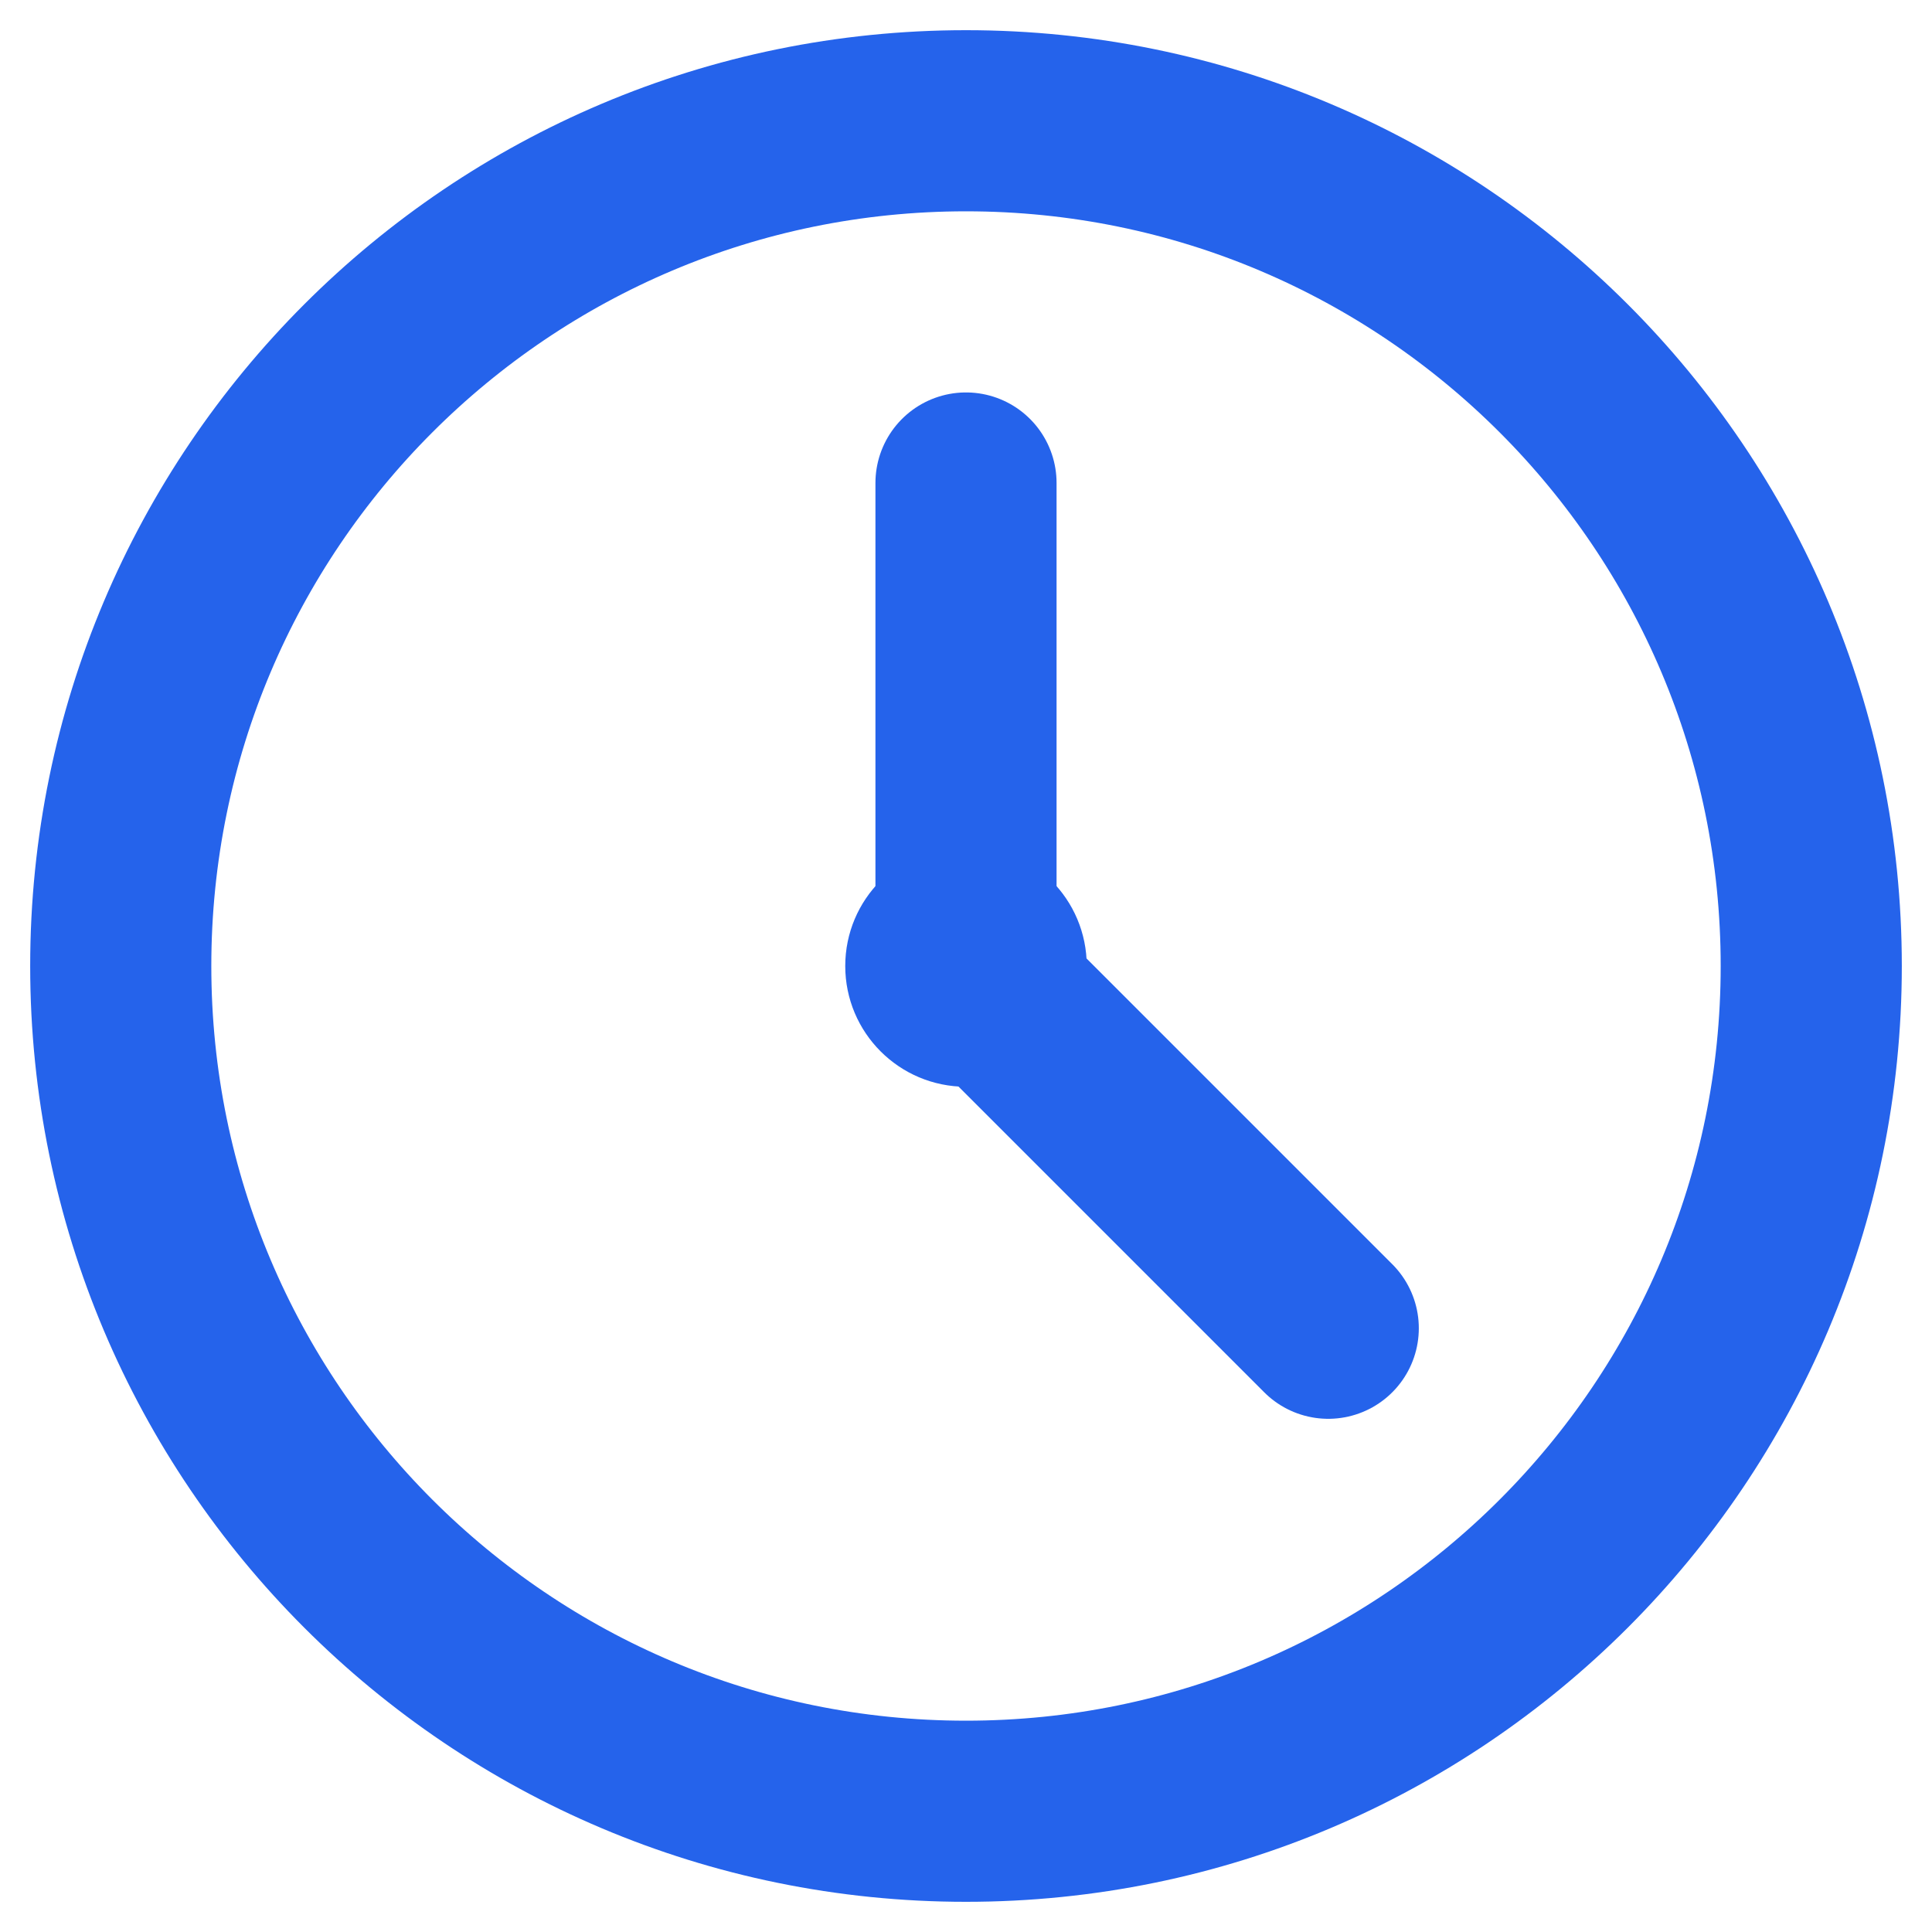
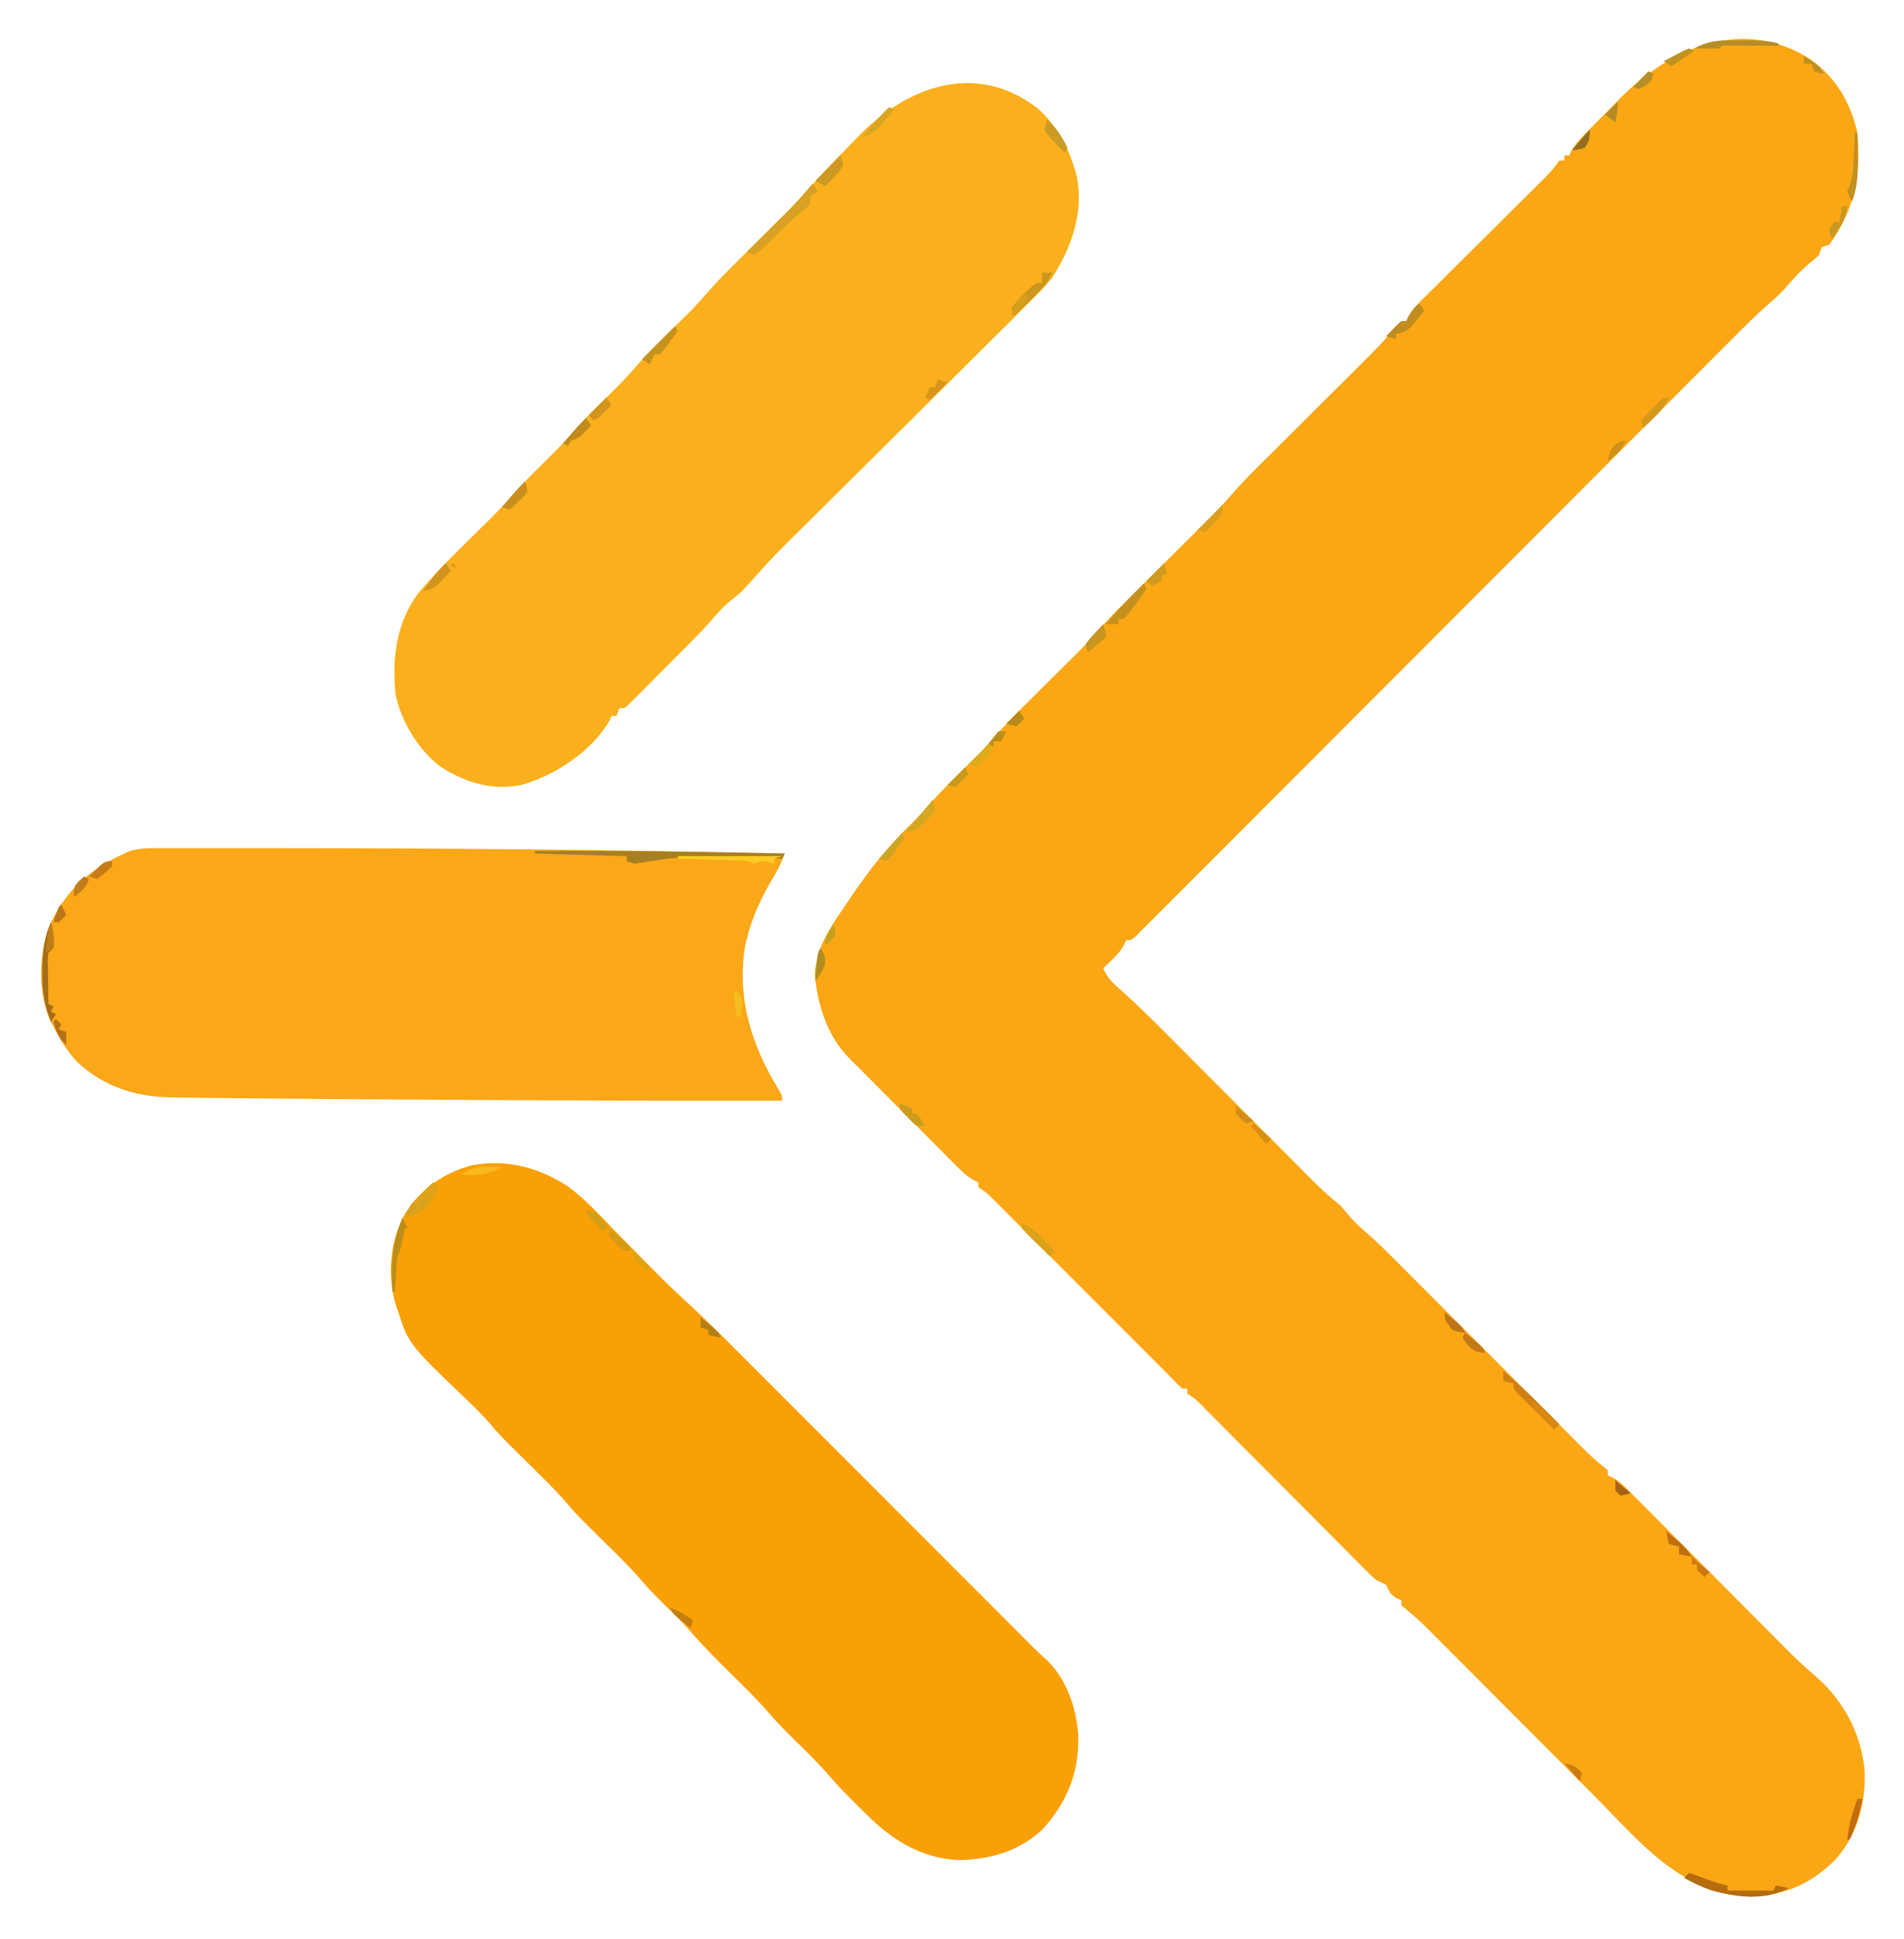
- <svg xmlns="http://www.w3.org/2000/svg" width="64" height="64" viewBox="0 0 64 64" fill="none">
-   <circle cx="32" cy="32" r="28" stroke="#2563eb" stroke-width="6" />
-   <path d="M32 16V32L44 44" stroke="#2563eb" stroke-width="6" stroke-linecap="round" />
-   <circle cx="32" cy="32" r="4" fill="#2563eb" />
+ <svg xmlns="http://www.w3.org/2000/svg" version="1.1" width="747" height="761">
+   <path d="M0 0 C9.94 7.154 15.638 16.789 18.383 28.715 C19.987 45.08 17.258 59.219 7.383 72.715 C5.898 73.21 5.898 73.21 4.383 73.715 C4.053 74.705 3.723 75.695 3.383 76.715 C1.816 78.223 1.816 78.223 -0.18 79.84 C-3.975 83.047 -7.184 86.5 -10.367 90.309 C-12.221 92.291 -14.055 93.978 -16.115 95.729 C-21.275 100.221 -26.081 105.049 -30.905 109.896 C-31.925 110.917 -32.945 111.937 -33.965 112.958 C-36.751 115.745 -39.532 118.535 -42.314 121.325 C-45.321 124.34 -48.331 127.353 -51.34 130.365 C-56.548 135.58 -61.755 140.796 -66.96 146.013 C-74.487 153.557 -82.018 161.098 -89.55 168.637 C-101.773 180.871 -113.994 193.108 -126.213 205.345 C-126.944 206.077 -127.675 206.809 -128.427 207.563 C-138.814 217.965 -149.199 228.369 -159.584 238.773 C-160.316 239.507 -161.049 240.241 -161.803 240.997 C-162.901 242.096 -162.901 242.096 -164.02 243.218 C-176.201 255.421 -188.385 267.621 -200.572 279.817 C-208.091 287.342 -215.606 294.87 -223.118 302.402 C-228.256 307.554 -233.399 312.703 -238.544 317.849 C-241.516 320.822 -244.486 323.796 -247.452 326.775 C-250.163 329.497 -252.878 332.215 -255.597 334.929 C-256.584 335.915 -257.569 336.904 -258.552 337.894 C-259.881 339.231 -261.216 340.562 -262.552 341.893 C-263.294 342.636 -264.036 343.38 -264.801 344.146 C-266.617 345.715 -266.617 345.715 -268.617 345.715 C-268.872 346.298 -269.128 346.88 -269.391 347.48 C-270.735 349.929 -272.235 351.532 -274.242 353.465 C-274.874 354.078 -275.505 354.692 -276.156 355.324 C-276.638 355.783 -277.12 356.242 -277.617 356.715 C-276.066 360.584 -273.673 362.671 -270.566 365.395 C-263.026 372.134 -255.926 379.292 -248.797 386.46 C-246.382 388.888 -243.963 391.313 -241.544 393.737 C-236.42 398.873 -231.299 404.012 -226.18 409.152 C-220.218 415.138 -214.254 421.122 -208.286 427.102 C-205.908 429.487 -203.533 431.874 -201.158 434.261 C-199.701 435.722 -198.245 437.182 -196.787 438.642 C-196.132 439.303 -195.477 439.963 -194.802 440.643 C-191.549 443.897 -188.261 446.893 -184.617 449.715 C-183.644 450.788 -182.703 451.891 -181.805 453.027 C-179.69 455.582 -177.496 457.768 -174.963 459.906 C-170.398 463.852 -166.145 468.061 -161.894 472.341 C-161.062 473.174 -160.23 474.007 -159.373 474.866 C-157.58 476.663 -155.788 478.461 -153.997 480.26 C-151.162 483.107 -148.324 485.952 -145.485 488.796 C-139.464 494.828 -133.446 500.865 -127.43 506.902 C-120.922 513.432 -114.413 519.962 -107.899 526.486 C-104.627 529.764 -101.358 533.046 -98.091 536.329 C-96.378 538.045 -94.665 539.761 -92.952 541.477 C-92.179 542.256 -91.405 543.035 -90.608 543.837 C-87.687 546.759 -84.84 549.539 -81.596 552.105 C-80.943 552.636 -80.29 553.167 -79.617 553.715 C-79.617 554.375 -79.617 555.035 -79.617 555.715 C-79.022 555.984 -78.428 556.254 -77.815 556.532 C-75.621 557.713 -74.204 558.883 -72.457 560.642 C-71.557 561.539 -71.557 561.539 -70.639 562.455 C-69.993 563.11 -69.347 563.765 -68.681 564.44 C-67.991 565.131 -67.301 565.823 -66.59 566.535 C-64.308 568.823 -62.033 571.119 -59.758 573.414 C-58.169 575.009 -56.58 576.604 -54.99 578.198 C-50.8 582.401 -46.615 586.61 -42.432 590.821 C-35.753 597.543 -29.067 604.259 -22.378 610.971 C-20.049 613.31 -17.723 615.653 -15.398 617.996 C-13.956 619.445 -12.514 620.894 -11.071 622.343 C-10.433 622.987 -9.795 623.632 -9.137 624.297 C-5.38 628.063 -1.508 631.626 2.541 635.077 C13.11 644.477 19.738 657.043 21.195 671.09 C21.891 683.83 18.601 696.177 10.258 706.027 C0.707 715.847 -9.933 720.644 -23.617 721.09 C-50.964 720.201 -67.546 698.939 -85.406 680.994 C-87.819 678.571 -90.236 676.151 -92.652 673.731 C-98.769 667.603 -104.881 661.472 -110.992 655.34 C-117.615 648.695 -124.238 642.052 -130.866 635.413 C-133.263 633.012 -135.659 630.609 -138.052 628.205 C-140.715 625.529 -143.382 622.857 -146.048 620.186 C-146.831 619.398 -147.613 618.611 -148.419 617.799 C-151.565 614.654 -154.68 611.595 -158.153 608.81 C-158.966 608.119 -159.779 607.427 -160.617 606.715 C-160.617 606.055 -160.617 605.395 -160.617 604.715 C-161.236 604.467 -161.855 604.22 -162.492 603.965 C-165.021 602.477 -165.336 601.278 -166.617 598.715 C-167.948 598.043 -169.281 597.377 -170.617 596.715 C-172.21 595.366 -172.21 595.366 -173.773 593.792 C-174.372 593.195 -174.971 592.598 -175.587 591.982 C-176.555 591.002 -176.555 591.002 -177.541 590.002 C-178.23 589.312 -178.918 588.623 -179.627 587.912 C-181.9 585.632 -184.167 583.345 -186.434 581.059 C-188.012 579.474 -189.591 577.89 -191.17 576.306 C-195.328 572.135 -199.48 567.959 -203.63 563.781 C-210.275 557.092 -216.928 550.41 -223.583 543.732 C-225.91 541.395 -228.232 539.055 -230.555 536.715 C-231.977 535.286 -233.4 533.857 -234.823 532.428 C-235.793 531.447 -235.793 531.447 -236.783 530.447 C-237.378 529.85 -237.974 529.253 -238.588 528.637 C-239.104 528.118 -239.619 527.599 -240.15 527.064 C-241.783 525.492 -241.783 525.492 -244.617 523.715 C-244.617 523.055 -244.617 522.395 -244.617 521.715 C-245.277 521.715 -245.937 521.715 -246.617 521.715 C-248.345 520.087 -249.98 518.431 -251.617 516.715 C-252.719 515.605 -253.824 514.498 -254.932 513.394 C-256.203 512.119 -257.475 510.844 -258.747 509.57 C-265.841 502.459 -272.937 495.351 -280.035 488.245 C-284.326 483.949 -288.616 479.652 -292.904 475.353 C-297.057 471.189 -301.213 467.027 -305.37 462.867 C-306.954 461.281 -308.537 459.695 -310.119 458.108 C-312.326 455.893 -314.536 453.682 -316.747 451.472 C-317.401 450.814 -318.056 450.156 -318.73 449.477 C-319.333 448.876 -319.936 448.275 -320.557 447.655 C-321.078 447.132 -321.6 446.61 -322.138 446.071 C-323.782 444.494 -323.782 444.494 -326.617 442.715 C-326.617 442.055 -326.617 441.395 -326.617 440.715 C-327.471 440.349 -327.471 440.349 -328.341 439.977 C-331.038 438.481 -332.856 436.716 -335.031 434.528 C-335.895 433.663 -336.76 432.799 -337.651 431.908 C-338.577 430.972 -339.503 430.035 -340.457 429.07 C-341.425 428.098 -342.394 427.127 -343.363 426.155 C-345.912 423.599 -348.455 421.036 -350.997 418.472 C-353.572 415.877 -356.152 413.287 -358.732 410.697 C-363.284 406.127 -367.83 401.552 -372.372 396.973 C-374.005 395.331 -375.648 393.698 -377.297 392.072 C-386.003 383.227 -389.718 371.219 -390.832 359.148 C-390.216 349.303 -385.668 341.996 -380.195 334.029 C-379.002 332.292 -377.83 330.543 -376.66 328.791 C-369.682 318.422 -362.074 308.83 -353.059 300.146 C-350.353 297.51 -347.805 294.813 -345.344 291.945 C-340.421 286.252 -335.005 281.057 -329.645 275.781 C-328.841 274.986 -328.038 274.191 -327.211 273.371 C-326.139 272.316 -326.139 272.316 -325.045 271.24 C-323.058 269.174 -321.18 267.075 -319.309 264.906 C-315.699 260.751 -311.876 256.862 -307.961 252.996 C-306.902 251.943 -306.902 251.943 -305.822 250.868 C-302.838 247.901 -299.849 244.94 -296.86 241.978 C-294.662 239.799 -292.468 237.616 -290.273 235.434 C-289.61 234.778 -288.946 234.123 -288.262 233.447 C-285.147 230.349 -282.143 227.213 -279.281 223.879 C-274.887 218.79 -270.109 214.102 -265.336 209.371 C-264.354 208.393 -263.371 207.415 -262.39 206.436 C-258.78 202.84 -255.165 199.249 -251.55 195.658 C-248.483 192.611 -245.419 189.562 -242.357 186.511 C-240.937 185.097 -239.515 183.687 -238.092 182.277 C-234.366 178.565 -230.683 174.867 -227.268 170.865 C-222.704 165.551 -217.688 160.674 -212.72 155.743 C-210.892 153.927 -209.067 152.109 -207.243 150.29 C-202.716 145.776 -198.182 141.267 -193.649 136.757 C-189.808 132.935 -185.968 129.111 -182.131 125.285 C-180.346 123.506 -178.557 121.73 -176.769 119.954 C-171.602 114.809 -166.514 109.674 -161.898 104.017 C-161.475 103.587 -161.053 103.157 -160.617 102.715 C-159.957 102.715 -159.297 102.715 -158.617 102.715 C-158.287 101.896 -158.287 101.896 -157.951 101.062 C-156.187 97.957 -153.806 95.65 -151.281 93.168 C-150.738 92.626 -150.195 92.084 -149.635 91.525 C-147.842 89.739 -146.042 87.959 -144.242 86.18 C-142.994 84.938 -141.746 83.695 -140.499 82.452 C-137.216 79.182 -133.927 75.918 -130.637 72.656 C-125.37 67.431 -120.109 62.2 -114.851 56.966 C-113.013 55.138 -111.172 53.314 -109.331 51.49 C-108.205 50.371 -107.079 49.252 -105.953 48.133 C-105.44 47.626 -104.927 47.119 -104.398 46.598 C-102.182 44.389 -100.361 42.331 -98.617 39.715 C-97.957 39.715 -97.297 39.715 -96.617 39.715 C-96.617 39.055 -96.617 38.395 -96.617 37.715 C-95.957 37.715 -95.297 37.715 -94.617 37.715 C-94.413 37.188 -94.208 36.661 -93.997 36.118 C-92.013 32.663 -89.328 30.08 -86.535 27.262 C-85.925 26.643 -85.315 26.024 -84.687 25.386 C-83.391 24.075 -82.092 22.768 -80.79 21.462 C-78.837 19.498 -76.904 17.515 -74.971 15.531 C-54.921 -4.78 -26.405 -16.927 0 0 Z " fill="#FBA715" transform="translate(710.6172,23.28516)" />
+   <path d="M0 0 C7.438 6.809 11.783 14.709 14.543 24.328 C14.831 25.289 14.831 25.289 15.125 26.27 C18.06 40.724 13.171 54.258 5.543 66.328 C2.347 70.271 -1.184 73.821 -4.811 77.363 C-5.84 78.39 -6.867 79.419 -7.893 80.448 C-10.65 83.207 -13.426 85.947 -16.205 88.684 C-19.124 91.566 -22.026 94.464 -24.93 97.361 C-30.423 102.835 -35.93 108.294 -41.444 113.747 C-47.705 119.941 -53.95 126.153 -60.193 132.366 C-70.865 142.986 -81.55 153.594 -92.249 164.187 C-93.129 165.059 -94.01 165.93 -94.917 166.828 C-95.677 167.581 -96.438 168.334 -97.222 169.109 C-101.242 173.1 -105.196 177.091 -108.957 181.328 C-116.753 190.028 -116.753 190.028 -120.832 193.141 C-123.07 195.006 -124.77 196.775 -126.645 198.979 C-130.295 203.19 -134.134 207.166 -138.07 211.109 C-138.766 211.808 -139.462 212.507 -140.178 213.227 C-141.633 214.687 -143.09 216.146 -144.547 217.604 C-146.786 219.845 -149.017 222.094 -151.248 224.344 C-152.667 225.766 -154.087 227.188 -155.508 228.609 C-156.175 229.284 -156.843 229.959 -157.531 230.654 C-158.149 231.269 -158.767 231.884 -159.404 232.518 C-159.946 233.062 -160.489 233.606 -161.049 234.167 C-162.457 235.328 -162.457 235.328 -164.457 235.328 C-164.787 236.318 -165.117 237.308 -165.457 238.328 C-166.117 238.328 -166.777 238.328 -167.457 238.328 C-167.675 238.868 -167.893 239.408 -168.117 239.965 C-174.947 252.011 -189.463 261.539 -202.457 265.328 C-214.202 267.828 -224.425 264.605 -234.457 258.328 C-243.274 251.661 -250.135 240.476 -252.246 229.5 C-253.615 215.402 -251.884 202.022 -243.457 190.328 C-235.084 180.377 -225.572 171.32 -216.305 162.212 C-213.074 159.024 -209.954 155.805 -206.992 152.363 C-202.534 147.188 -197.644 142.467 -192.773 137.684 C-189.388 134.335 -186.093 130.972 -182.988 127.359 C-178.338 121.954 -173.21 117.035 -168.129 112.039 C-164.647 108.593 -161.239 105.144 -158.051 101.422 C-152.794 95.305 -146.934 89.763 -141.195 84.105 C-140.302 83.22 -139.409 82.334 -138.488 81.422 C-137.69 80.635 -136.891 79.848 -136.068 79.037 C-134.008 76.9 -132.059 74.737 -130.121 72.492 C-126.522 68.345 -122.707 64.466 -118.801 60.609 C-117.742 59.556 -117.742 59.556 -116.661 58.482 C-113.678 55.514 -110.689 52.553 -107.7 49.591 C-105.502 47.412 -103.308 45.229 -101.113 43.047 C-100.45 42.391 -99.786 41.736 -99.102 41.061 C-95.277 37.256 -91.663 33.335 -88.138 29.251 C-83.869 24.366 -79.283 19.769 -74.735 15.146 C-73.513 13.898 -72.299 12.642 -71.092 11.38 C-51.789 -8.795 -24.352 -18.976 0 0 Z " fill="#FAB01C" transform="translate(407.457,42.67188)" />
+   <path d="M0 0 C7.296 5.262 13.39 12.195 19.651 18.607 C21.099 20.075 22.548 21.543 23.998 23.009 C27.185 26.235 30.364 29.47 33.534 32.713 C37.679 36.922 41.904 41.008 46.272 44.985 C53.14 51.287 59.751 57.822 66.33 64.423 C67.575 65.668 68.82 66.913 70.065 68.157 C73.404 71.496 76.739 74.837 80.074 78.179 C83.581 81.692 87.091 85.203 90.601 88.714 C97.234 95.349 103.864 101.988 110.493 108.627 C118.027 116.172 125.564 123.715 133.102 131.258 C145.983 144.147 158.862 157.039 171.738 169.933 C172.281 170.477 172.824 171.021 173.384 171.581 C174.827 173.026 176.27 174.471 177.713 175.917 C178.559 176.763 179.404 177.61 180.276 178.482 C181.173 179.385 182.071 180.288 182.996 181.218 C184.32 182.533 185.672 183.824 187.084 185.044 C195.591 192.551 199.638 204.181 200.49 215.279 C200.965 229.938 196.123 241.903 186.252 252.665 C177.028 261.142 165.576 264.435 153.276 264.482 C138.745 263.768 127.279 256.565 117.276 246.482 C115.883 245.126 115.883 245.126 114.463 243.743 C110.483 239.844 106.611 235.897 102.975 231.673 C99.116 227.226 94.975 223.106 90.776 218.982 C86.694 214.974 82.652 210.987 78.932 206.638 C74.341 201.301 69.285 196.42 64.276 191.482 C58.627 185.912 53.045 180.347 47.885 174.314 C45.166 171.219 42.22 168.36 39.276 165.482 C35.719 162.005 32.26 158.513 29.026 154.732 C24.397 149.369 19.317 144.452 14.276 139.482 C3.62 128.976 3.62 128.976 -0.193 124.513 C-4.882 119.031 -10.093 114.044 -15.224 108.982 C-26.416 97.94 -26.416 97.94 -30.166 93.513 C-33.111 90.06 -36.314 86.923 -39.595 83.794 C-62.357 62.016 -62.357 62.016 -66.724 48.482 C-67.099 47.354 -67.475 46.226 -67.861 45.064 C-70.671 33.406 -69.448 20.68 -63.439 10.251 C-57.423 1.587 -49.808 -4.436 -39.724 -7.518 C-39.122 -7.709 -38.52 -7.9 -37.9 -8.096 C-24.202 -10.752 -11.566 -7.493 0 0 Z " fill="#FAA007" transform="translate(222.7244,465.5183)" />
+   <path d="M0 0 C0.884 -0.002 1.768 -0.003 2.678 -0.005 C5.639 -0.01 8.6 -0.007 11.561 -0.003 C13.672 -0.004 15.783 -0.006 17.894 -0.008 C23.614 -0.01 29.335 -0.006 35.055 0.001 C38.636 0.004 42.218 0.006 45.799 0.008 C111.976 0.043 178.162 0.591 244.323 2.129 C243.174 5.128 241.967 7.916 240.3 10.661 C235.364 18.976 231.569 26.651 229.323 36.129 C229.134 36.893 228.944 37.656 228.749 38.442 C225.475 59.106 231.301 77.496 242.069 94.961 C243.323 97.129 243.323 97.129 243.323 99.129 C198.105 99.195 152.89 99.052 107.673 98.741 C102.004 98.702 96.335 98.666 90.666 98.632 C71.109 98.514 51.553 98.371 31.996 98.167 C28.593 98.132 25.19 98.101 21.786 98.071 C17.29 98.029 12.794 97.967 8.298 97.883 C6.809 97.858 5.319 97.839 3.83 97.826 C-10.338 97.7 -22.895 93.695 -33.427 83.879 C-37.285 79.74 -40.095 75.145 -42.677 70.129 C-43.093 69.343 -43.51 68.557 -43.939 67.747 C-48.591 57.331 -48.379 43.392 -45.115 32.567 C-38.662 16.571 -28.139 7.772 -12.677 1.129 C-8.476 -0.109 -4.345 -0.011 0 0 Z " fill="#FAA718" transform="translate(63.677,332.8706)" />
+   <path d="M0 0 C32.68 -0.153 65.328 0.255 98 1 C97.67 1.66 97.34 2.32 97 3 C95.831 2.995 94.663 2.99 93.458 2.984 C89.056 2.966 84.654 2.954 80.252 2.945 C78.359 2.94 76.466 2.933 74.573 2.925 C56.545 2.131 56.545 2.131 39 5 C38.01 4.67 37.02 4.34 36 4 C36 3.34 36 2.68 36 2 C24.12 1.67 12.24 1.34 0 1 C0 0.67 0 0.34 0 0 Z " fill="#A57F22" transform="translate(210,334)" />
+   <path d="M0 0 C0.66 0.99 1.32 1.98 2 3 C1.01 3.66 0.02 4.32 -1 5 C-1 5.99 -1 6.98 -1 8 C-2.434 9.508 -2.434 9.508 -4.438 11.125 C-7.69 13.841 -10.718 16.663 -13.688 19.688 C-20.043 26.086 -20.043 26.086 -23 28 C-23.99 27.67 -24.98 27.34 -26 27 C-25.39 26.395 -24.78 25.791 -24.152 25.167 C-21.867 22.9 -19.584 20.629 -17.302 18.357 C-16.319 17.379 -15.335 16.401 -14.349 15.425 C-6.852 8.005 -6.852 8.005 0 0 Z " fill="#D8A123" transform="translate(319,72)" />
+   <path d="M0 0 C0.748 0.277 1.495 0.554 2.266 0.84 C3.743 1.383 3.743 1.383 5.25 1.938 C6.225 2.297 7.199 2.657 8.203 3.027 C10.465 3.814 12.668 4.473 15 5 C15 5.66 15 6.32 15 7 C20.94 7 26.88 7 33 7 C33.33 6.34 33.66 5.68 34 5 C36.475 5.495 36.475 5.495 39 6 C29.817 11.101 18.51 9.609 8.781 6.934 C4.937 5.643 1.539 3.974 -2 2 C-1.34 1.34 -0.68 0.68 0 0 Z " fill="#B56C0C" transform="translate(663,735)" />
+   <path d="M0 0 C5.252 4.384 10.132 9.008 14.938 13.875 C15.621 14.563 16.305 15.252 17.01 15.961 C18.676 17.638 20.339 19.318 22 21 C21.34 21.66 20.68 22.32 20 23 C17.325 20.383 14.662 17.755 12 15.125 C10.855 14.005 10.855 14.005 9.688 12.863 C8.966 12.148 8.244 11.432 7.5 10.695 C6.83 10.035 6.159 9.376 5.469 8.696 C4 7 4 7 4 5 C2.68 4.67 1.36 4.34 0 4 C0 2.68 0 1.36 0 0 Z " fill="#CF8014" transform="translate(590,538)" />
+   <path d="M0 0 C0.929 3.434 1.233 6.428 1 10 C0.34 10.66 -0.32 11.32 -1 12 C-1.277 14.133 -1.277 14.133 -1.195 16.57 C-1.189 17.466 -1.182 18.362 -1.176 19.285 C-1.159 20.222 -1.142 21.159 -1.125 22.125 C-1.116 23.07 -1.107 24.015 -1.098 24.988 C-1.074 27.326 -1.041 29.663 -1 32 C-0.34 32.33 0.32 32.66 1 33 C0.67 33.66 0.34 34.32 0 35 C0.66 35.33 1.32 35.66 2 36 C1.34 36.99 0.68 37.98 0 39 C-2.552 32.574 -3.486 26.958 -3.375 20.062 C-3.369 19.189 -3.363 18.316 -3.357 17.417 C-3.233 11.263 -2.513 5.685 0 0 Z " fill="#A46E18" transform="translate(20,362)" />
+   <path d="M0 0 C0.33 0.66 0.66 1.32 1 2 C-1.745 6.271 -4.589 10.23 -8 14 C-8.66 14 -9.32 14 -10 14 C-10 14.66 -10 15.32 -10 16 C-11.65 16 -13.3 16 -15 16 C-10.302 10.339 -5.253 5.148 0 0 Z " fill="#C4911E" transform="translate(449,229)" />
+   <path d="M0 0 C0.66 0.33 1.32 0.66 2 1 C1.498 5.349 -1.097 7.894 -4 11 C-6.341 12.446 -8.373 13.124 -11 14 C-9.611 9.703 -7.62 7.293 -4.375 4.188 C-3.558 3.397 -2.74 2.607 -1.898 1.793 C-0.959 0.905 -0.959 0.905 0 0 Z " fill="#DEA318" transform="translate(170,464)" />
+   <path d="M0 0 C13.53 0 27.06 0 41 0 C40.01 0.33 39.02 0.66 38 1 C38 1.66 38 2.32 38 3 C37.237 2.814 36.474 2.629 35.688 2.438 C32.91 1.772 32.91 1.772 30 3 C29.34 2.67 28.68 2.34 28 2 C25.896 1.846 23.788 1.75 21.68 1.684 C20.423 1.642 19.166 1.6 17.871 1.557 C16.552 1.517 15.234 1.478 13.875 1.438 C12.535 1.394 11.195 1.351 9.855 1.307 C6.57 1.2 3.285 1.098 0 1 C0 0.67 0 0.34 0 0 Z " fill="#FCCA23" transform="translate(266,336)" />
+   <path d="M0 0 C0.66 0.99 1.32 1.98 2 3 C0.928 4.322 -0.158 5.632 -1.25 6.938 C-1.853 7.668 -2.457 8.399 -3.078 9.152 C-5.107 11.103 -6.254 11.617 -9 12 C-9 12.66 -9 13.32 -9 14 C-10.32 13.67 -11.64 13.34 -13 13 C-12.048 11.994 -11.088 10.995 -10.125 10 C-9.324 9.165 -9.324 9.165 -8.508 8.312 C-7 7 -7 7 -5 7 C-4.732 6.402 -4.464 5.804 -4.188 5.188 C-3.015 3.028 -1.806 1.642 0 0 Z " fill="#BF8D20" transform="translate(557,119)" />
+   <path d="M0 0 C1.32 0 2.64 0 4 0 C2.679 2.932 1.254 4.987 -1.039 7.234 C-1.909 8.095 -1.909 8.095 -2.797 8.973 C-3.4 9.559 -4.003 10.146 -4.625 10.75 C-5.236 11.352 -5.847 11.954 -6.477 12.574 C-7.98 14.054 -9.489 15.528 -11 17 C-11.33 16.01 -11.66 15.02 -12 14 C-9.112 10.008 -6.056 6.85 -2 4 C-1.34 4 -0.68 4 0 4 C0 2.68 0 1.36 0 0 Z " fill="#CA961E" transform="translate(409,107)" />
+   <path d="M0 0 C0.66 1.32 1.32 2.64 2 4 C1.67 4 1.34 4 1 4 C0.867 4.626 0.734 5.253 0.598 5.898 C0.333 7.124 0.333 7.124 0.062 8.375 C-0.112 9.187 -0.286 9.999 -0.465 10.836 C-1 13 -1 13 -2 15 C-2.23 17.371 -2.411 19.747 -2.562 22.125 C-2.646 23.406 -2.73 24.688 -2.816 26.008 C-2.907 27.489 -2.907 27.489 -3 29 C-3.33 29 -3.66 29 -4 29 C-4.447 18.532 -4.237 9.818 0 0 Z " fill="#BC8D19" transform="translate(158,478)" />
+   <path d="M0 0 C1.3 -0.002 1.3 -0.002 2.627 -0.004 C3.974 0.002 3.974 0.002 5.348 0.008 C6.242 0.004 7.136 0 8.057 -0.004 C12.297 0.002 16.279 0.046 20.41 1.133 C20.41 1.463 20.41 1.793 20.41 2.133 C19.749 2.128 19.088 2.122 18.406 2.117 C15.429 2.096 12.451 2.083 9.473 2.07 C8.432 2.062 7.391 2.054 6.318 2.045 C5.329 2.042 4.34 2.038 3.32 2.035 C2.404 2.03 1.487 2.025 0.543 2.019 C-1.573 1.894 -1.573 1.894 -2.59 3.133 C-4.276 3.205 -5.965 3.217 -7.652 3.195 C-8.571 3.186 -9.491 3.177 -10.438 3.168 C-11.148 3.156 -11.858 3.145 -12.59 3.133 C-8.355 0.864 -4.799 0.007 0 0 Z " fill="#B58D26" transform="translate(677.5898,15.86719)" />
+   <path d="M0 0 C0.33 0.66 0.66 1.32 1 2 C-0.117 3.506 -1.244 5.004 -2.375 6.5 C-3.315 7.753 -3.315 7.753 -4.273 9.031 C-4.843 9.681 -5.413 10.331 -6 11 C-6.66 11 -7.32 11 -8 11 C-8.66 12.32 -9.32 13.64 -10 15 C-10.99 14.34 -11.98 13.68 -13 13 C-8.71 8.71 -4.42 4.42 0 0 Z " fill="#C7911D" transform="translate(265,128)" />
+   <path d="M0 0 C0.99 0 1.98 0 3 0 C2.34 1.32 1.68 2.64 1 4 C0.01 4 -0.98 4 -2 4 C-2.102 4.593 -2.204 5.186 -2.309 5.797 C-3.114 8.362 -4.116 9.427 -6.062 11.25 C-6.61 11.771 -7.158 12.292 -7.723 12.828 C-8.144 13.215 -8.566 13.602 -9 14 C-9.99 13.67 -10.98 13.34 -12 13 C-11.469 12.481 -10.938 11.961 -10.391 11.426 C-7.305 8.379 -4.339 5.44 -1.688 2 C-1.131 1.34 -0.574 0.68 0 0 Z " fill="#DEAB1B" transform="translate(392,287)" />
+   <path d="M0 0 C0.33 1.32 0.66 2.64 1 4 C-0.434 6.141 -0.434 6.141 -2.438 8.25 C-3.096 8.956 -3.755 9.663 -4.434 10.391 C-4.951 10.922 -5.467 11.453 -6 12 C-7.32 11.34 -8.64 10.68 -10 10 C-6.7 6.7 -3.4 3.4 0 0 Z " fill="#CC9925" transform="translate(330,61)" />
+   <path d="M0 0 C0.66 0.99 1.32 1.98 2 3 C0.926 4.155 -0.159 5.299 -1.25 6.438 C-1.853 7.076 -2.457 7.714 -3.078 8.371 C-5.1 10.085 -6.413 10.594 -9 11 C-8.066 9.727 -7.127 8.457 -6.188 7.188 C-5.665 6.48 -5.143 5.772 -4.605 5.043 C-3.169 3.215 -1.682 1.601 0 0 Z M3 0 C3.33 0.66 3.66 1.32 4 2 C3.34 1.67 2.68 1.34 2 1 C2.33 0.67 2.66 0.34 3 0 Z " fill="#D1941D" transform="translate(175,221)" />
+   <path d="M0 0 C3.681 1.536 5.988 3.782 8.75 6.625 C9.549 7.442 10.348 8.26 11.172 9.102 C12.077 10.041 12.077 10.041 13 11 C12.34 11.66 11.68 12.32 11 13 C9.161 11.214 7.328 9.422 5.5 7.625 C4.713 6.863 4.713 6.863 3.91 6.086 C2.568 4.762 1.28 3.384 0 2 C0 1.34 0 0.68 0 0 Z " fill="#DBA117" transform="translate(401,480)" />
+   <path d="M0 0 C0.715 1.766 0.715 1.766 1 4 C-0.434 5.922 -0.434 5.922 -2.438 7.75 C-3.096 8.364 -3.755 8.977 -4.434 9.609 C-4.951 10.068 -5.467 10.527 -6 11 C-6.99 10.67 -7.98 10.34 -9 10 C-7.876 8.708 -6.751 7.416 -5.625 6.125 C-4.999 5.406 -4.372 4.686 -3.727 3.945 C-2.526 2.592 -1.279 1.279 0 0 Z " fill="#C98F1F" transform="translate(206,189)" />
+   <path d="M0 0 C0.73 1.738 0.73 1.738 1 4 C-0.512 6.105 -0.512 6.105 -2.688 8.188 C-3.745 9.23 -3.745 9.23 -4.824 10.293 C-6.976 11.981 -8.33 12.596 -11 13 C-10.625 12.564 -10.25 12.129 -9.863 11.68 C-6.541 7.814 -3.254 3.923 0 0 Z " fill="#D4A621" transform="translate(366,314)" />
+   <path d="M0 0 C0.33 0 0.66 0 1 0 C1.059 3.187 1.094 6.375 1.125 9.562 C1.142 10.458 1.159 11.353 1.176 12.275 C1.215 17.601 0.755 21.964 -1 27 C-2.125 25.312 -2.125 25.312 -3 23 C-2.551 21.979 -2.551 21.979 -2.094 20.938 C-0.58 16.873 -0.538 12.993 -0.375 8.688 C-0.336 7.852 -0.298 7.016 -0.258 6.154 C-0.164 4.103 -0.081 2.052 0 0 Z " fill="#C28F21" transform="translate(728,52)" />
+   <path d="M0 0 C3.678 3.284 5.814 6.628 8 11 C7.67 11.66 7.34 12.32 7 13 C0.615 6.615 0.615 6.615 -1 4 C-0.688 1.75 -0.688 1.75 0 0 Z " fill="#CA9C25" transform="translate(411,47)" />
+   <path d="M0 0 C0.66 0.99 1.32 1.98 2 3 C-2.625 7.875 -2.625 7.875 -6 9 C-6.33 9.66 -6.66 10.32 -7 11 C-7.66 10.67 -8.32 10.34 -9 10 C-7.876 8.708 -6.751 7.416 -5.625 6.125 C-4.999 5.406 -4.372 4.686 -3.727 3.945 C-2.526 2.592 -1.279 1.279 0 0 Z " fill="#C08A1E" transform="translate(230,164)" />
+   <path d="M0 0 C-1.477 3.452 -3.438 5.65 -6.125 8.25 C-6.849 8.956 -7.574 9.663 -8.32 10.391 C-8.875 10.922 -9.429 11.453 -10 12 C-10.33 11.01 -10.66 10.02 -11 9 C-9.548 7.494 -8.088 5.995 -6.625 4.5 C-5.407 3.247 -5.407 3.247 -4.164 1.969 C-2 0 -2 0 0 0 Z " fill="#D5991B" transform="translate(655,156)" />
+   <path d="M0 0 C3.215 1.408 5.322 3.103 7.75 5.625 C8.67 6.572 8.67 6.572 9.609 7.539 C10.298 8.262 10.298 8.262 11 9 C10.34 9.66 9.68 10.32 9 11 C7.494 9.548 5.995 8.088 4.5 6.625 C3.665 5.813 2.829 5.001 1.969 4.164 C0 2 0 2 0 0 Z " fill="#D78915" transform="translate(601,550)" />
+   <path d="M0 0 C1 3 1 3 1 5 C-0.531 6.508 -0.531 6.508 -2.5 8.125 C-3.15 8.664 -3.799 9.203 -4.469 9.758 C-4.974 10.168 -5.479 10.578 -6 11 C-6.33 10.01 -6.66 9.02 -7 8 C-5.566 5.957 -5.566 5.957 -3.562 3.812 C-2.904 3.097 -2.245 2.382 -1.566 1.645 C-1.049 1.102 -0.533 0.559 0 0 Z " fill="#C8951E" transform="translate(433,245)" />
+   <path d="M0 0 C0.66 0.33 1.32 0.66 2 1 C0.783 2.468 -0.449 3.924 -1.688 5.375 C-2.372 6.187 -3.056 6.999 -3.762 7.836 C-6.099 10.095 -7.93 11.022 -11 12 C-7.491 7.816 -3.919 3.804 0 0 Z " fill="#D7A522" transform="translate(349,42)" />
+   <path d="M0 0 C0.66 0 1.32 0 2 0 C0.903 5.691 -0.541 10.746 -3 16 C-3.33 16 -3.66 16 -4 16 C-3.399 10.35 -1.925 5.338 0 0 Z " fill="#C26D0F" transform="translate(729,706)" />
+   <path d="M0 0 C7.483 6.15 7.483 6.15 10 10 C8.35 9.67 6.7 9.34 5 9 C5 8.01 5 7.02 5 6 C3.68 5.67 2.36 5.34 1 5 C0.67 3.35 0.34 1.7 0 0 Z " fill="#BF6E10" transform="translate(654,601)" />
+   <path d="M0 0 C2.475 0.99 2.475 0.99 5 2 C5 2.66 5 3.32 5 4 C5.66 4 6.32 4 7 4 C8.625 6.5 8.625 6.5 10 9 C7 9 7 9 5.176 7.539 C4.561 6.907 3.946 6.276 3.312 5.625 C2.69 4.999 2.067 4.372 1.426 3.727 C0 2 0 2 0 0 Z " fill="#CC9D1D" transform="translate(353,433)" />
+   <path d="M0 0 C0.33 0.66 0.66 1.32 1 2 C0.211 3.127 -0.582 4.251 -1.375 5.375 C-1.816 6.001 -2.257 6.628 -2.711 7.273 C-4 9 -4 9 -6 11 C-6.99 10.67 -7.98 10.34 -9 10 C-6.03 6.7 -3.06 3.4 0 0 Z " fill="#D0A422" transform="translate(354,327)" />
+   <path d="M0 0 C0.33 1.32 0.66 2.64 1 4 C0.01 4.495 0.01 4.495 -1 5 C-1 5.66 -1 6.32 -1 7 C-2.98 7.99 -2.98 7.99 -5 9 C-5.66 8.34 -6.32 7.68 -7 7 C-4.69 4.69 -2.38 2.38 0 0 Z " fill="#D1991E" transform="translate(457,221)" />
+   <path d="M0 0 C0.66 0.99 1.32 1.98 2 3 C-2.75 7.875 -2.75 7.875 -5 9 C-5.66 8.34 -6.32 7.68 -7 7 C-4.69 4.69 -2.38 2.38 0 0 Z " fill="#D3951F" transform="translate(238,156)" />
+   <path d="M0 0 C0.66 0 1.32 0 2 0 C1.517 5.155 -1.186 8.816 -4 13 C-4.625 11.188 -4.625 11.188 -5 9 C-4.34 8.01 -3.68 7.02 -3 6 C-2.34 6 -1.68 6 -1 6 C-0.67 4.02 -0.34 2.04 0 0 Z " fill="#CA9720" transform="translate(723,81)" />
+   <path d="M0 0 C1.32 0.33 2.64 0.66 4 1 C1.69 3.31 -0.62 5.62 -3 8 C-3.66 7.67 -4.32 7.34 -5 7 C-4.34 5.68 -3.68 4.36 -3 3 C-2.34 3 -1.68 3 -1 3 C-0.67 2.01 -0.34 1.02 0 0 Z " fill="#D6961A" transform="translate(368,149)" />
+   <path d="M0 0 C1.149 0.954 2.294 1.914 3.438 2.875 C4.076 3.409 4.714 3.942 5.371 4.492 C7 6 7 6 8 8 C4.326 7.694 3.219 7.242 0.688 4.438 C0.131 3.633 -0.426 2.829 -1 2 C-0.67 1.34 -0.34 0.68 0 0 Z " fill="#C47815" transform="translate(575,523)" />
+   <path d="M0 0 C1.129 0.933 2.253 1.871 3.375 2.812 C4.001 3.335 4.628 3.857 5.273 4.395 C7 6 7 6 9 9 C6 9 6 9 4.395 7.793 C3.872 7.263 3.35 6.733 2.812 6.188 C2.018 5.404 2.018 5.404 1.207 4.605 C0 3 0 3 0 0 Z " fill="#D59B14" transform="translate(239,482)" />
+   <path d="M0 0 C0 3.779 -0.997 4.461 -3.5 7.188 C-4.15 7.903 -4.799 8.618 -5.469 9.355 C-5.974 9.898 -6.479 10.441 -7 11 C-7.99 10.67 -8.98 10.34 -10 10 C-6.7 6.7 -3.4 3.4 0 0 Z " fill="#DAA01D" transform="translate(480,198)" />
+   <path d="M0 0 C0.66 0.33 1.32 0.66 2 1 C-2.455 3.97 -2.455 3.97 -7 7 C-7.99 6.34 -8.98 5.68 -10 5 C-8.38 4.136 -6.754 3.284 -5.125 2.438 C-4.22 1.962 -3.315 1.486 -2.383 0.996 C-1.203 0.503 -1.203 0.503 0 0 Z " fill="#C09320" transform="translate(663,19)" />
+   <path d="M0 0 C1.149 0.954 2.294 1.914 3.438 2.875 C4.076 3.409 4.714 3.942 5.371 4.492 C7 6 7 6 8 8 C6.35 7.67 4.7 7.34 3 7 C3 6.34 3 5.68 3 5 C2.01 4.67 1.02 4.34 0 4 C0 2.68 0 1.36 0 0 Z " fill="#B28015" transform="translate(275,517)" />
+   <path d="M0 0 C2.379 0.176 3.702 0.697 5.379 2.402 C6.621 3.906 7.814 5.451 9 7 C8.01 7.33 7.02 7.66 6 8 C4.997 6.857 3.998 5.71 3 4.562 C2.443 3.924 1.886 3.286 1.312 2.629 C0 1 0 1 0 0 Z " fill="#D49F15" transform="translate(230,475)" />
+   <path d="M0 0 C0.901 0.009 1.802 0.018 2.73 0.027 C3.418 0.039 4.105 0.051 4.812 0.062 C0.741 2.098 -1.699 3.184 -6.312 3.125 C-7.223 3.116 -8.133 3.107 -9.07 3.098 C-9.769 3.086 -10.468 3.074 -11.188 3.062 C-7.238 0.429 -4.639 -0.06 0 0 Z " fill="#F8BA1E" transform="translate(192.1875,457.9375)" />
+   <path d="M0 0 C1.498 2.38 2.026 3.659 1.812 6.5 C0.943 9.177 -0.275 10.805 -2 13 C-1.859 11.208 -1.712 9.416 -1.562 7.625 C-1.481 6.627 -1.4 5.63 -1.316 4.602 C-1 2 -1 2 0 0 Z " fill="#B18C1E" transform="translate(322,372)" />
+   <path d="M0 0 C0.66 0.33 1.32 0.66 2 1 C0.607 4.367 -0.979 5.986 -4 8 C-4 4 -4 4 -2 1.75 C-1.01 0.884 -1.01 0.884 0 0 Z " fill="#C07C1A" transform="translate(33,344)" />
+   <path d="M0 0 C0 0.66 0 1.32 0 2 C-2.812 4.688 -2.812 4.688 -6 7 C-6.99 6.67 -7.98 6.34 -9 6 C-3.154 0 -3.154 0 0 0 Z " fill="#C87C17" transform="translate(44,338)" />
+   <path d="M0 0 C0.66 0.33 1.32 0.66 2 1 C0.509 4.795 -1.757 6.61 -5 9 C-4.426 5.129 -2.513 2.918 0 0 Z " fill="#D69E1D" transform="translate(402,115)" />
+   <path d="M0 0 C3.459 1.249 6.147 2.675 9 5 C8.67 5.99 8.34 6.98 8 8 C6.851 7.046 5.706 6.086 4.562 5.125 C3.924 4.591 3.286 4.058 2.629 3.508 C1 2 1 2 0 0 Z " fill="#C47E0C" transform="translate(263,631)" />
+   <path d="M0 0 C1.149 0.954 2.294 1.914 3.438 2.875 C4.076 3.409 4.714 3.942 5.371 4.492 C7 6 7 6 8 8 C5.688 7.812 5.688 7.812 3 7 C0 2.966 0 2.966 0 0 Z " fill="#BE7518" transform="translate(567,515)" />
+   <path d="M0 0 C0.66 0 1.32 0 2 0 C1.67 1.32 1.34 2.64 1 4 C0.34 3.34 -0.32 2.68 -1 2 C-0.67 1.34 -0.34 0.68 0 0 Z M-3 1 C-2.34 1.99 -1.68 2.98 -1 4 C-3.475 5.485 -3.475 5.485 -6 7 C-4.125 2.125 -4.125 2.125 -3 1 Z " fill="#D6A020" transform="translate(165,471)" />
+   <path d="M0 0 C2 2 2 2 2.195 3.945 C2.13 5.964 2.065 7.982 2 10 C1.34 10 0.68 10 0 10 C-0.194 8.522 -0.38 7.042 -0.562 5.562 C-0.667 4.739 -0.771 3.915 -0.879 3.066 C-0.919 2.384 -0.959 1.703 -1 1 C-0.67 0.67 -0.34 0.34 0 0 Z " fill="#F5BE1E" transform="translate(289,389)" />
+   <path d="M0 0 C1.043 3.39 1.308 6.463 1 10 C0.01 10.66 -0.98 11.32 -2 12 C-1.858 10.562 -1.711 9.125 -1.562 7.688 C-1.481 6.887 -1.4 6.086 -1.316 5.262 C-1 3 -1 3 0 0 Z " fill="#BE7D18" transform="translate(20,362)" />
+   <path d="M0 0 C0.33 0.99 0.66 1.98 1 3 C-0.65 4.65 -2.3 6.3 -4 8 C-4.99 7.67 -5.98 7.34 -7 7 C-4.69 4.69 -2.38 2.38 0 0 Z " fill="#C89A1D" transform="translate(379,301)" />
+   <path d="M0 0 C2.31 1.98 4.62 3.96 7 6 C6.34 6.66 5.68 7.32 5 8 C3.02 5.69 1.04 3.38 -1 1 C-0.67 0.67 -0.34 0.34 0 0 Z " fill="#D79013" transform="translate(492,441)" />
+   <path d="M0 0 C-1.491 3.795 -3.757 5.61 -7 8 C-6.444 4.109 -4.341 0 0 0 Z " fill="#D09118" transform="translate(638,173)" />
+   <path d="M0 0 C0.66 0.33 1.32 0.66 2 1 C1 4 1 4 -1.438 5.75 C-2.706 6.369 -2.706 6.369 -4 7 C-4.66 6.67 -5.32 6.34 -6 6 C-4.02 4.02 -2.04 2.04 0 0 Z " fill="#B78F24" transform="translate(647,28)" />
+   <path d="M0 0 C0.66 0.66 1.32 1.32 2 2 C1.67 2.66 1.34 3.32 1 4 C1.99 4.33 2.98 4.66 4 5 C4 6.65 4 8.3 4 10 C0.908 7.47 0.091 4.775 -1 1 C-0.67 0.67 -0.34 0.34 0 0 Z " fill="#B47118" transform="translate(22,400)" />
+   <path d="M0 0 C0.66 0.99 1.32 1.98 2 3 C0.75 4.562 0.75 4.562 -1 6 C-3.188 5.688 -3.188 5.688 -5 5 C-3.35 3.35 -1.7 1.7 0 0 Z " fill="#B98A1A" transform="translate(400,279)" />
+   <path d="M0 0 C3.837 0.959 4.597 1.236 7 4 C6.67 4.99 6.34 5.98 6 7 C4.02 4.69 2.04 2.38 0 0 Z " fill="#CD7B0E" transform="translate(614,692)" />
+   <path d="M0 0 C2.31 1.98 4.62 3.96 7 6 C6.34 6.66 5.68 7.32 5 8 C3.5 6.625 3.5 6.625 2 5 C2 4.34 2 3.68 2 3 C1.34 3 0.68 3 0 3 C0 2.01 0 1.02 0 0 Z " fill="#CD7911" transform="translate(664,611)" />
+   <path d="M0 0 C2.31 1.98 4.62 3.96 7 6 C6.34 6.66 5.68 7.32 5 8 C5 7.34 5 6.68 5 6 C4.361 5.753 3.721 5.505 3.062 5.25 C1 4 1 4 0 0 Z " fill="#DCA414" transform="translate(248,491)" />
+   <path d="M0 0 C2.31 1.98 4.62 3.96 7 6 C6.01 6.33 5.02 6.66 4 7 C2 5.188 2 5.188 0 3 C0 2.01 0 1.02 0 0 Z " fill="#D18D17" transform="translate(485,434)" />
+   <path d="M0 0 C0.99 0 1.98 0 3 0 C2.34 1.32 1.68 2.64 1 4 C0.01 4 -0.98 4 -2 4 C-2 4.66 -2 5.32 -2 6 C-2.66 5.67 -3.32 5.34 -4 5 C-2.188 2.5 -2.188 2.5 0 0 Z " fill="#BC8F1B" transform="translate(392,287)" />
+   <path d="M0 0 C0 3.169 -0.206 4.437 -2 7 C-4.625 7.75 -4.625 7.75 -7 8 C-6.021 6.854 -5.042 5.708 -4.062 4.562 C-3.517 3.924 -2.972 3.286 -2.41 2.629 C-1.632 1.73 -0.841 0.841 0 0 Z " fill="#916E22" transform="translate(624,51)" />
+   <path d="M0 0 C0 2.84 -0.403 5.237 -1 8 C-2.32 7.01 -3.64 6.02 -5 5 C-3.35 3.35 -1.7 1.7 0 0 Z " fill="#B38826" transform="translate(635,40)" />
+   <path d="M0 0 C5.75 3.625 5.75 3.625 8 7 C6.062 6.688 6.062 6.688 4 6 C3.67 5.01 3.34 4.02 3 3 C2.01 3 1.02 3 0 3 C0 2.01 0 1.02 0 0 Z " fill="#BE9024" transform="translate(708,22)" />
+   <path d="M0 0 C1.98 1.65 3.96 3.3 6 5 C4.125 5.625 4.125 5.625 2 6 C1.34 5.34 0.68 4.68 0 4 C0 2.68 0 1.36 0 0 Z " fill="#A76214" transform="translate(634,581)" />
+   <path d="M0 0 C0.75 1.75 0.75 1.75 1 4 C-0.938 6.25 -0.938 6.25 -3 8 C-3 4.424 -1.912 2.947 0 0 Z " fill="#C79F21" transform="translate(327,363)" />
+   <path d="M0 0 C0.66 1.32 1.32 2.64 2 4 C0.625 5.5 0.625 5.5 -1 7 C-1.66 7 -2.32 7 -3 7 C-1.125 1.125 -1.125 1.125 0 0 Z " fill="#BC7717" transform="translate(24,355)" />
</svg>
